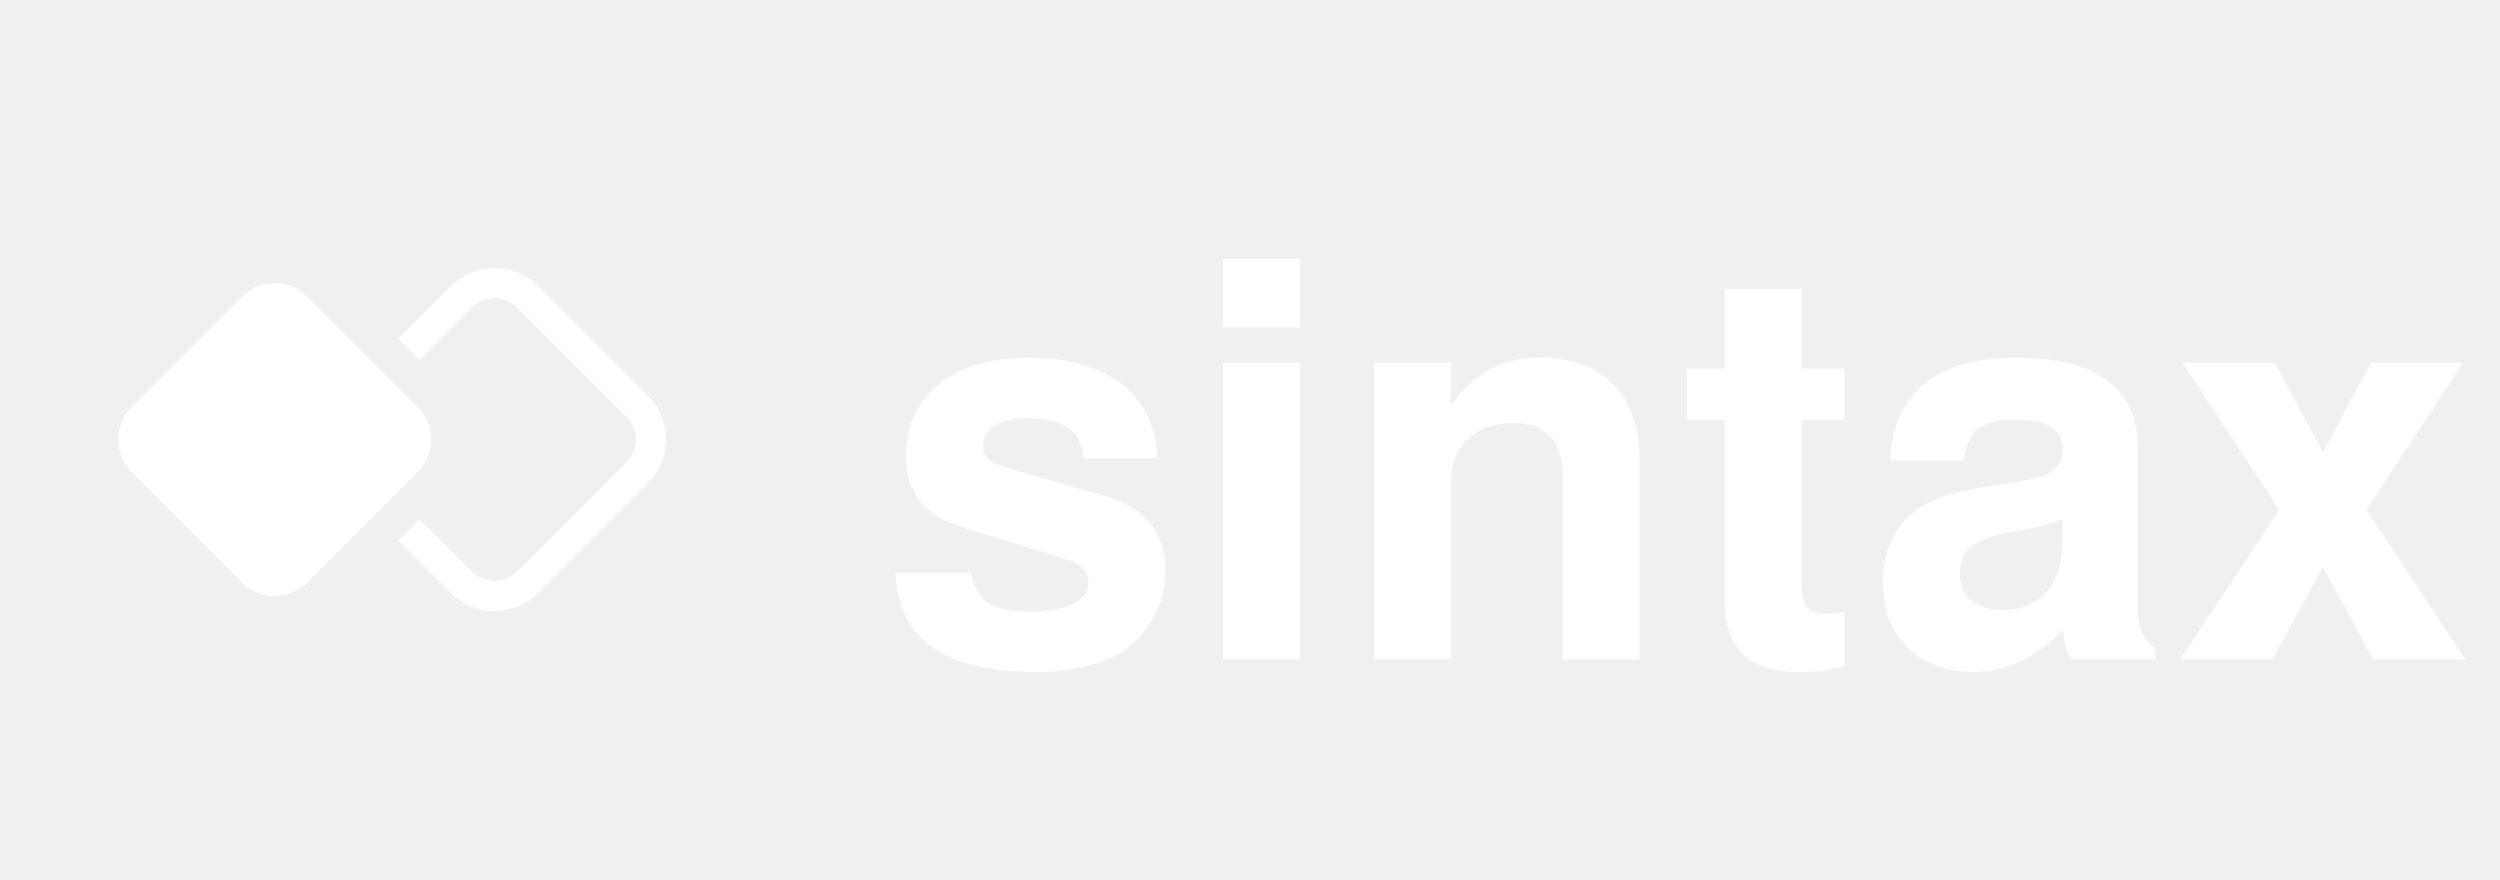
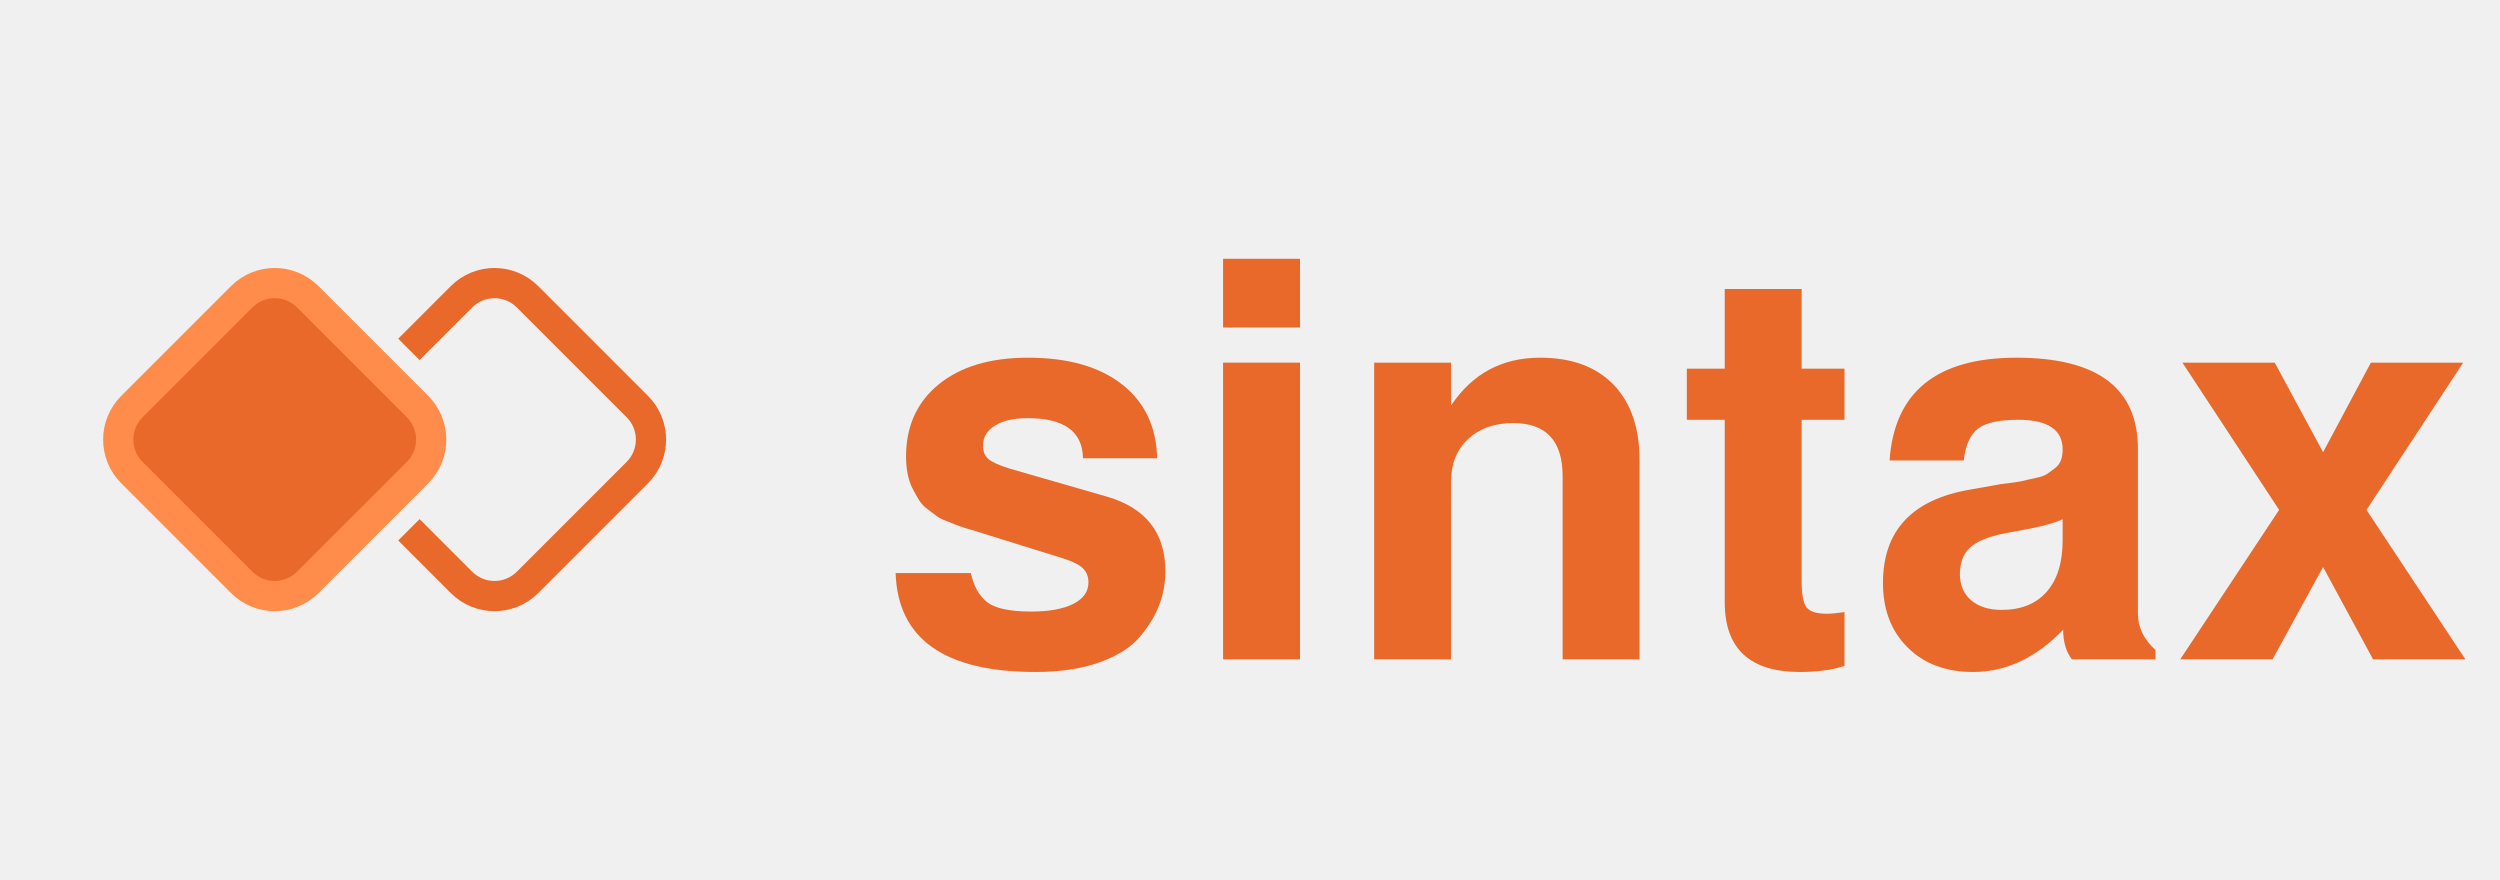
<svg xmlns="http://www.w3.org/2000/svg" viewBox="0 0 91 32" fill="none">
  <defs>
-     <mask id="cutB" maskUnits="userSpaceOnUse">
+     <mask id="cutC" maskUnits="userSpaceOnUse">
      <rect x="-50" y="-50" width="1000" height="1000" fill="white" />
      <rect x="5.475" y="11.475" width="9.051" height="9.051" rx="1.7" transform="rotate(45 10 16)" fill="black" stroke="black" stroke-width="2.5" />
    </mask>
  </defs>
-   <g mask="url(#cutB)">
-     <rect x="13.475" y="11.475" width="9.051" height="9.051" rx="1.7" transform="rotate(45 18 16)" fill="none" stroke="#FFFFFF" stroke-width="1.1" stroke-linejoin="round" />
+   <g mask="url(#cutC)">
+     <rect x="13.475" y="11.475" width="9.051" height="9.051" rx="1.7" transform="rotate(45 18 16)" fill="none" stroke="#E8692A" stroke-width="1.1" stroke-linejoin="round" />
  </g>
-   <rect x="5.475" y="11.475" width="9.051" height="9.051" rx="1.7" transform="rotate(45 10 16)" fill="#FFFFFF" />
-   <g fill="#FFFFFF">
+   <rect x="5.475" y="11.475" width="9.051" height="9.051" rx="1.7" transform="rotate(45 10 16)" fill="#E8692A" stroke="#FF8C4A" stroke-width="1.1" stroke-linejoin="round" />
+   <g fill="#E8692A">
    <path d="M35.34 20.86Q35.48 21.54 35.91 21.9Q36.34 22.26 37.54 22.26Q38.52 22.26 39.07 21.98Q39.62 21.7 39.62 21.2Q39.62 20.88 39.41 20.68Q39.2 20.48 38.68 20.32L35.34 19.28Q35.32 19.28 35.1 19.21Q34.88 19.14 34.79 19.1Q34.7 19.06 34.46 18.97Q34.22 18.88 34.09 18.78Q33.96 18.68 33.76 18.53Q33.56 18.38 33.45 18.2Q33.34 18.02 33.22 17.79Q33.1 17.56 33.04 17.26Q32.98 16.96 32.98 16.62Q32.98 14.96 34.17 13.99Q35.36 13.02 37.42 13.02Q39.6 13.02 40.84 13.99Q42.08 14.96 42.12 16.68H39.42Q39.4 15.22 37.4 15.22Q36.66 15.22 36.22 15.49Q35.78 15.76 35.78 16.22Q35.78 16.54 35.98 16.71Q36.18 16.88 36.76 17.06L40.3 18.08Q42.42 18.7 42.42 20.8Q42.42 21.42 42.2 22.01Q41.98 22.6 41.49 23.18Q41.0 23.76 40.02 24.11Q39.04 24.46 37.7 24.46Q32.72 24.46 32.6 20.86Z" />
    <path d="M47.32 13.2V24.0H44.52V13.2ZM47.32 9.42V11.92H44.52V9.42Z" />
    <path d="M50.02 13.2H52.82V14.76Q53.98 13.02 56.06 13.02Q57.78 13.02 58.73 14.0Q59.68 14.98 59.68 16.76V24.0H56.88V17.34Q56.88 15.4 55.08 15.4Q54.06 15.4 53.44 15.98Q52.82 16.56 52.82 17.52V24.0H50.02Z" />
    <path d="M67.14 13.42V15.28H65.58V21.16Q65.58 21.88 65.76 22.11Q65.94 22.34 66.5 22.34Q66.72 22.34 67.14 22.28V24.24Q66.46 24.46 65.52 24.46Q62.78 24.46 62.78 21.92V15.28H61.4V13.42H62.78V10.52H65.58V13.42Z" />
    <path d="M71.82 24.46Q70.34 24.46 69.44 23.57Q68.54 22.68 68.54 21.22Q68.54 18.36 71.72 17.82L72.84 17.62Q72.88 17.62 73.24 17.57Q73.6 17.52 73.7 17.49Q73.8 17.46 74.09 17.4Q74.38 17.34 74.5 17.26Q74.62 17.18 74.79 17.05Q74.96 16.92 75.02 16.75Q75.08 16.58 75.08 16.36Q75.08 15.28 73.46 15.28Q72.42 15.28 72 15.6Q71.58 15.92 71.48 16.76H68.78Q69.04 13.02 73.4 13.02Q77.82 13.02 77.82 16.34V22.34Q77.82 23.08 78.46 23.66V24.0H75.42Q75.1 23.6 75.1 22.92Q73.62 24.46 71.82 24.46ZM75.08 19.66V18.9Q74.7 19.08 73.9 19.24L72.94 19.42Q72.06 19.6 71.7 19.94Q71.34 20.28 71.34 20.9Q71.34 21.5 71.75 21.85Q72.16 22.2 72.86 22.2Q73.92 22.2 74.5 21.54Q75.08 20.88 75.08 19.66Z" />
    <path d="M86.14 18.56 89.74 24.0H86.38L84.56 20.64L82.72 24.0H79.36L82.96 18.56L79.44 13.2H82.8L84.56 16.46L86.3 13.2H89.66Z" />
  </g>
</svg>
